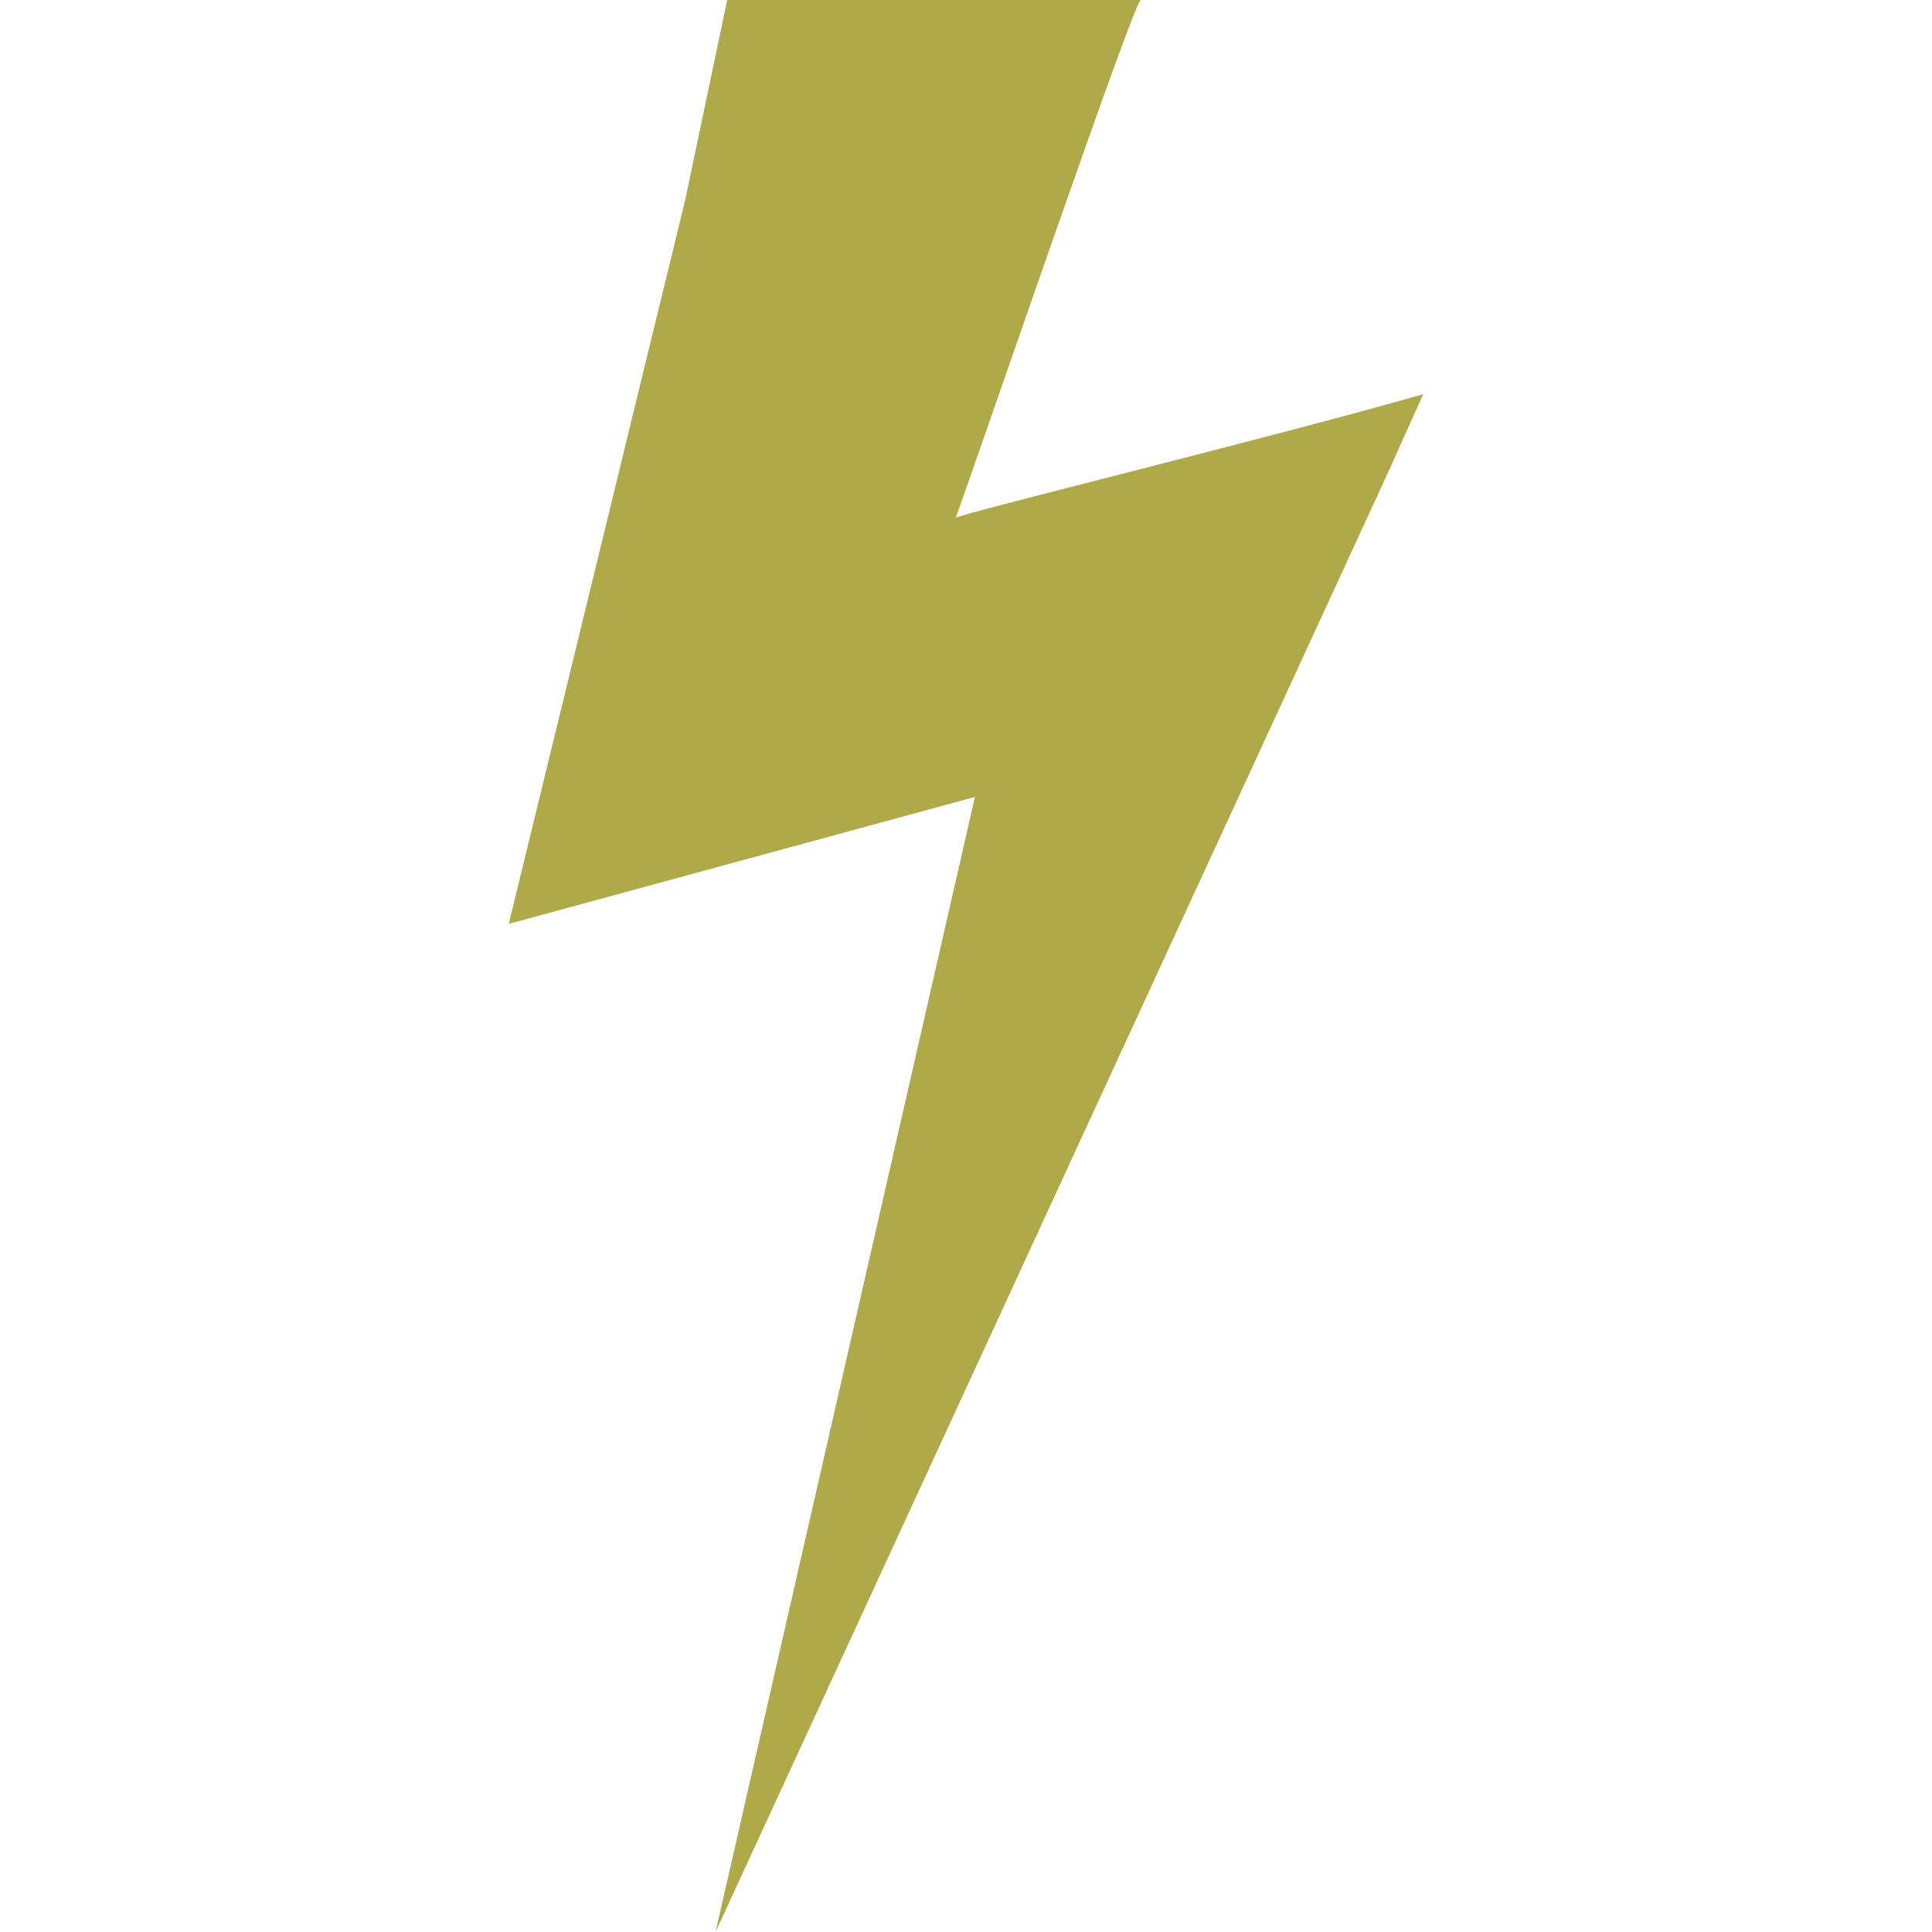
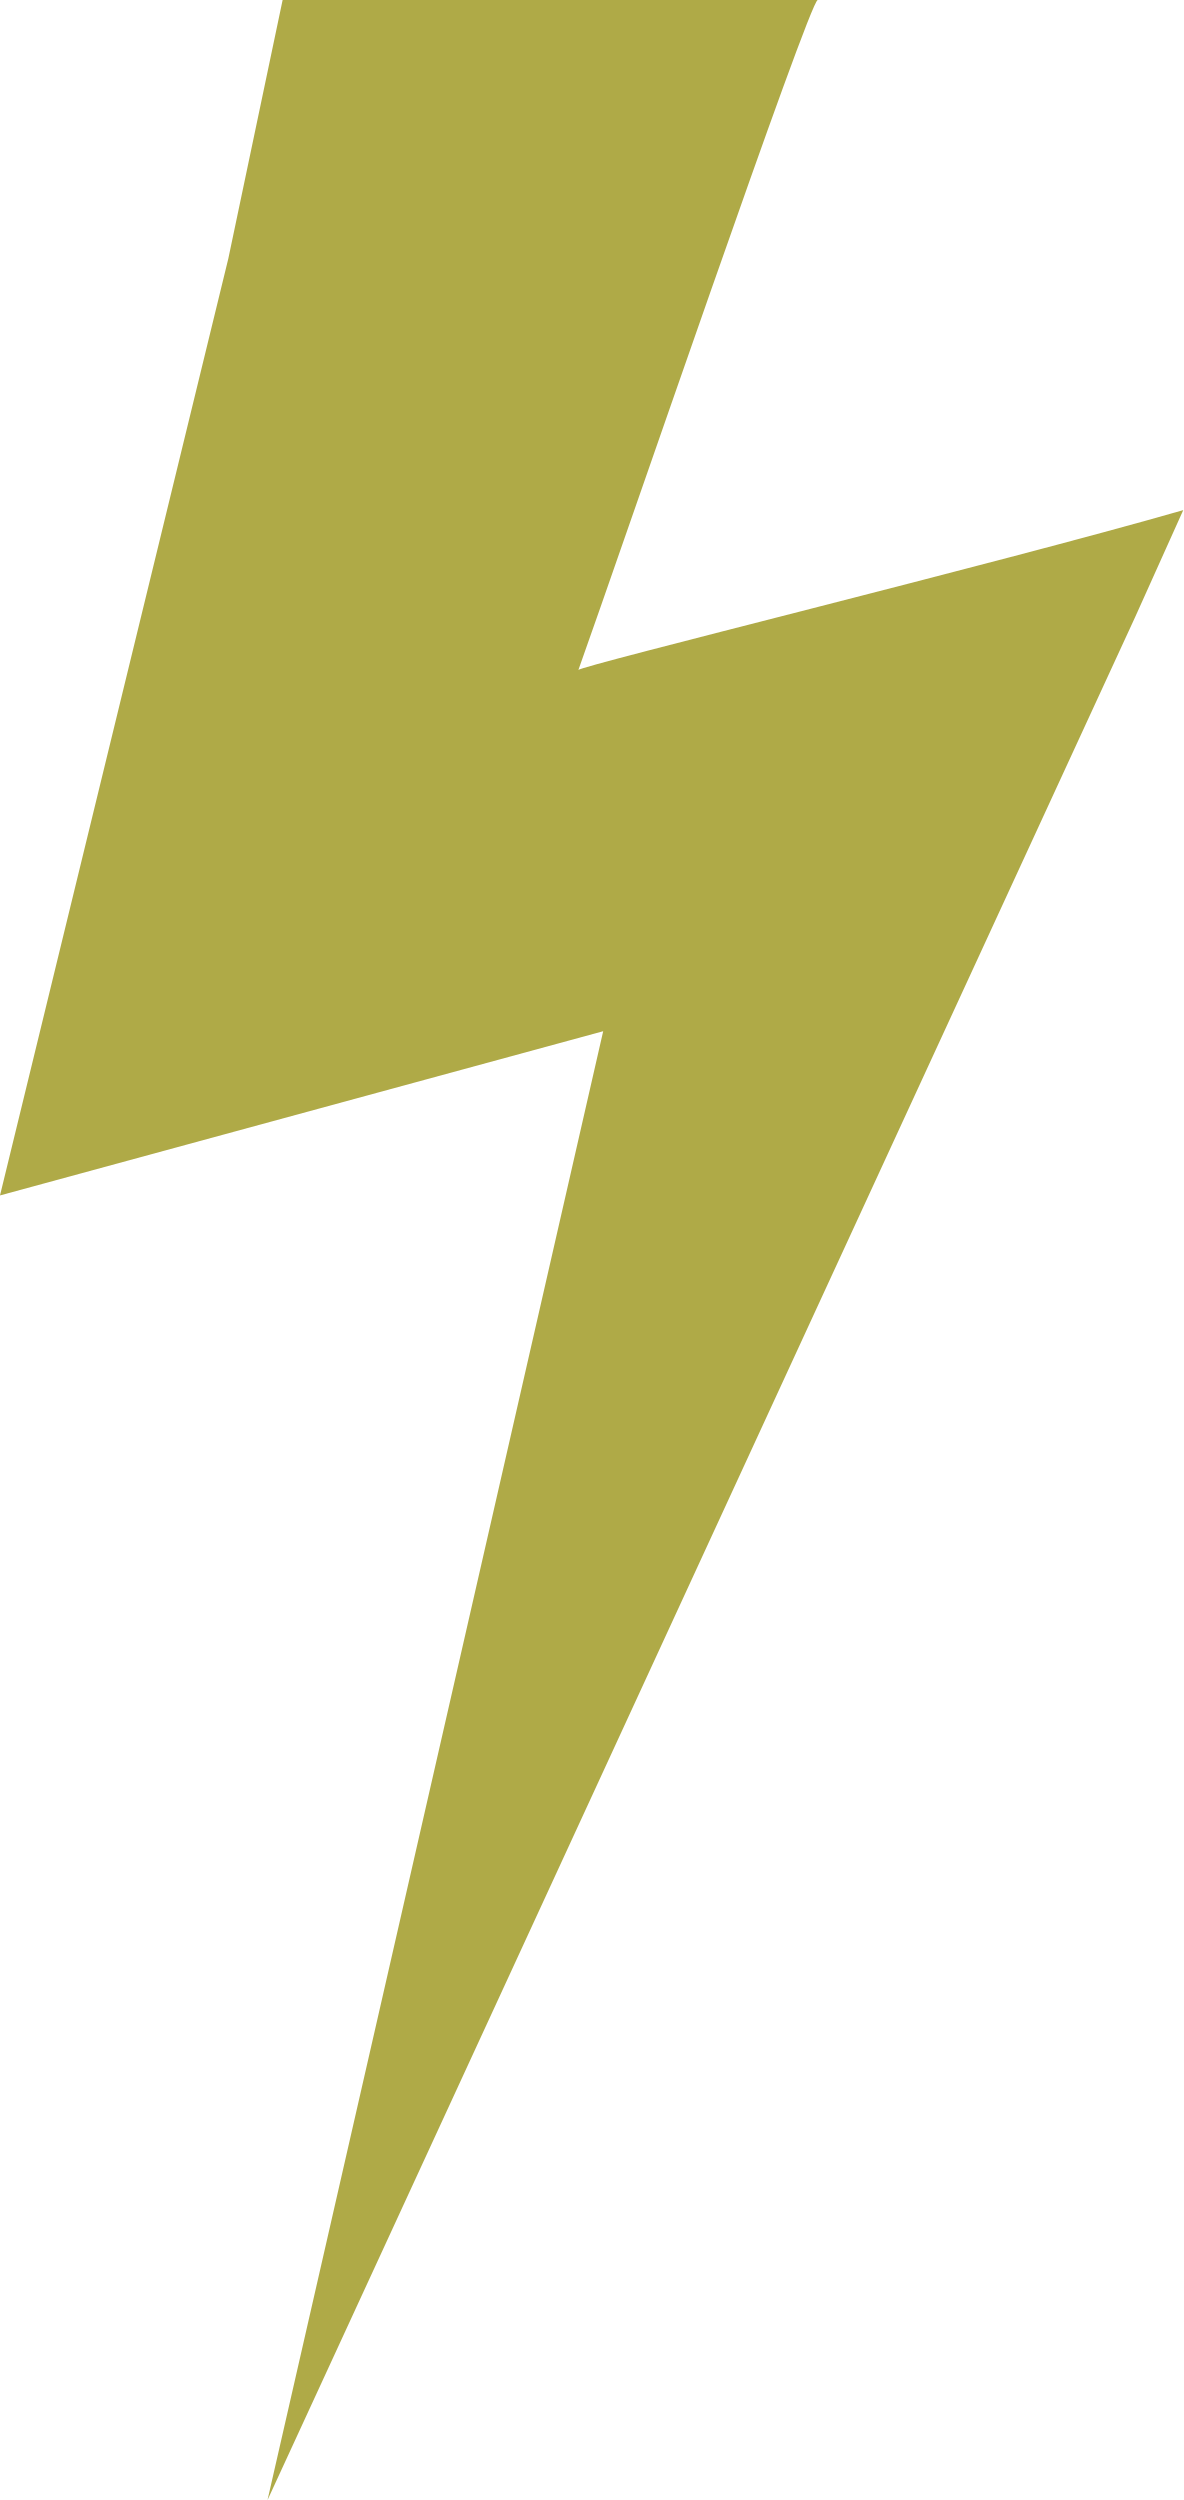
- <svg xmlns="http://www.w3.org/2000/svg" fill="#AFAA47" version="1.1" id="Capa_1" width="800px" height="800px" viewBox="0 0 560.317 560.316" xml:space="preserve">
-   <g>
-     <g>
-       <path d="M207.523,560.316c0,0,194.42-421.925,194.444-421.986l10.79-23.997c-41.824,12.02-135.271,34.902-135.57,35.833    C286.96,122.816,329.017,0,330.829,0c-39.976,0-79.952,0-119.927,0l-12.167,57.938l-51.176,209.995l135.191-36.806    L207.523,560.316z" />
-     </g>
+ <svg xmlns="http://www.w3.org/2000/svg" id="Layer_2" data-name="Layer 2" viewBox="0 0 378.64 800">
+   <defs>
+     <style>
+       .cls-1 {
+         fill: #afaa47;
+       }
+     </style>
+   </defs>
+   <g id="Capa_1" data-name="Capa 1">
+     <path class="cls-1" d="M85.61,800S363.2,197.59,363.23,197.5l15.41-34.26c-59.71,17.16-193.13,49.83-193.56,51.16C199.03,175.35,259.08,0,261.67,0H90.44l-17.37,82.72L0,382.54l193.02-52.55-107.41,470Z" />
  </g>
</svg>
